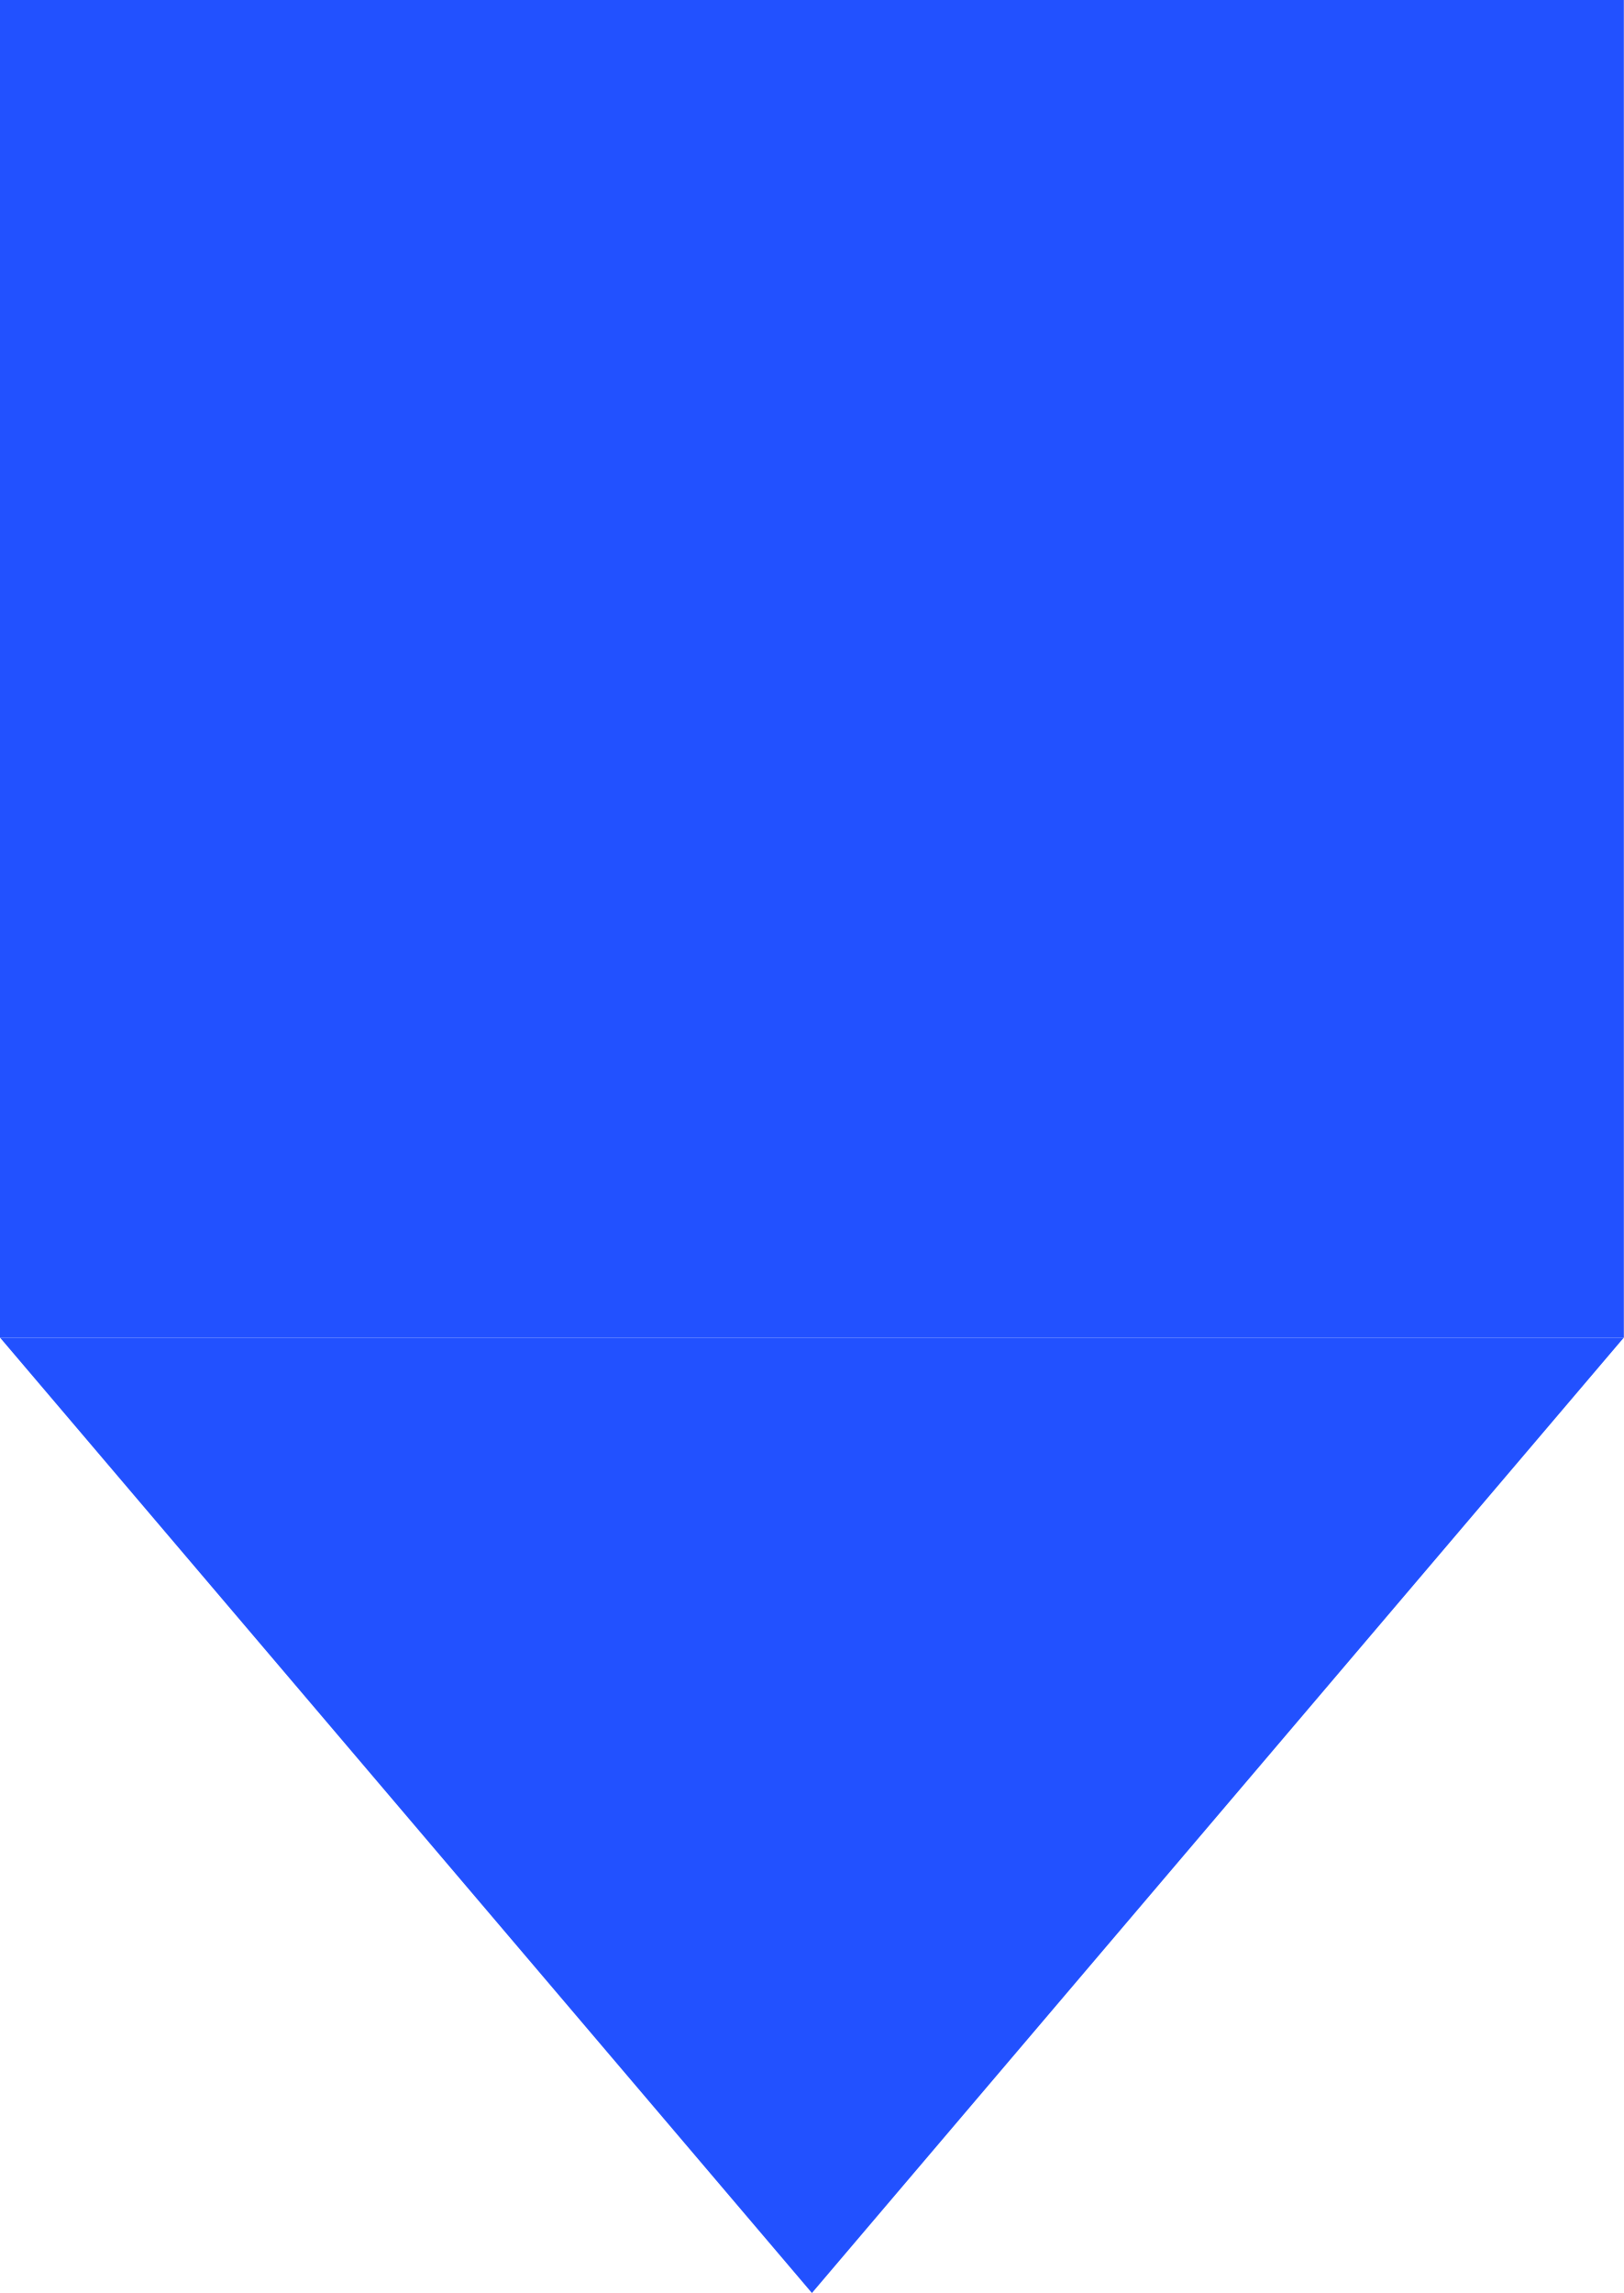
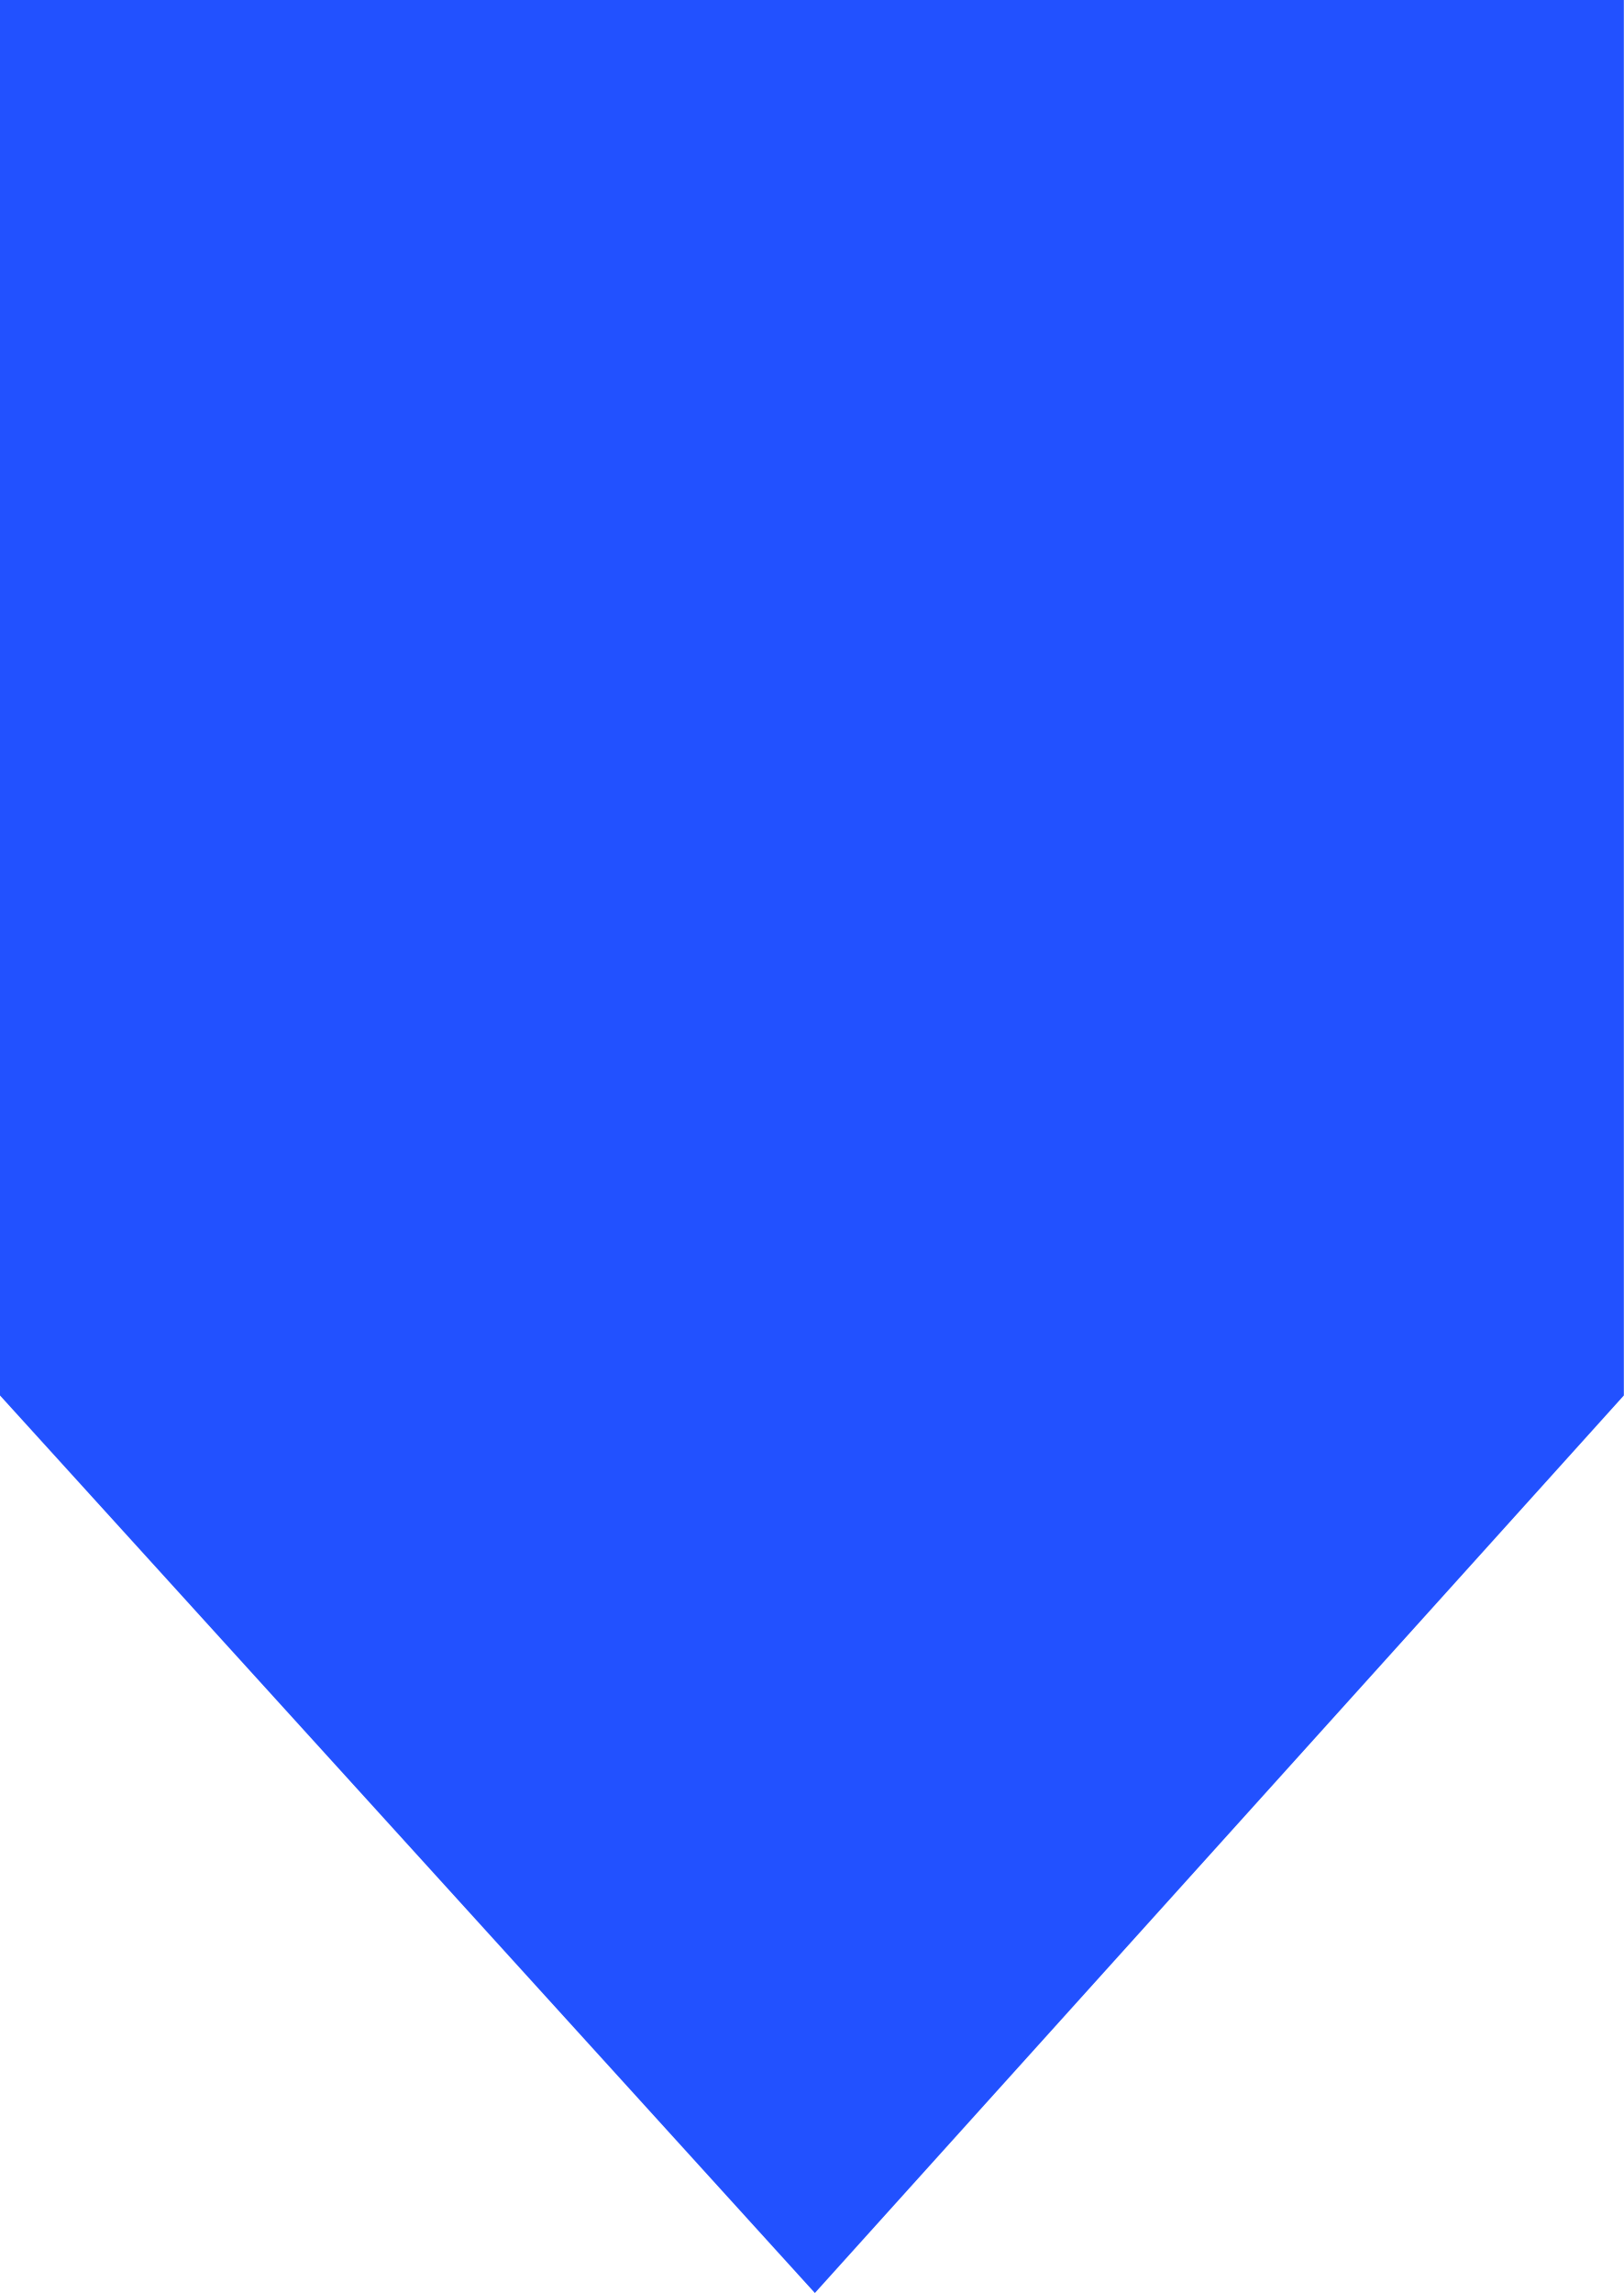
<svg xmlns="http://www.w3.org/2000/svg" width="17" height="24" viewBox="0 0 17 24">
-   <g id="Group_216" data-name="Group 216" transform="translate(-769 -422)">
-     <rect id="Rectangle_80" fill="#2251FF" data-name="Rectangle 80" width="17" height="14" transform="translate(769 422)" />
-     <path id="Polygon_1" fill="#2251FF" data-name="Polygon 1" d="M8.5,0,17,10H0Z" transform="translate(786 446) rotate(180)" />
+   <g id="Group_141" data-name="Group 141" transform="translate(-769 -422)">
+     <path id="Path_11438" data-name="Path 11438" d="M0,0H17V14.606L8.531,24,0,14.606Z" transform="translate(769 422)" fill="#2251ff" />
  </g>
</svg>
